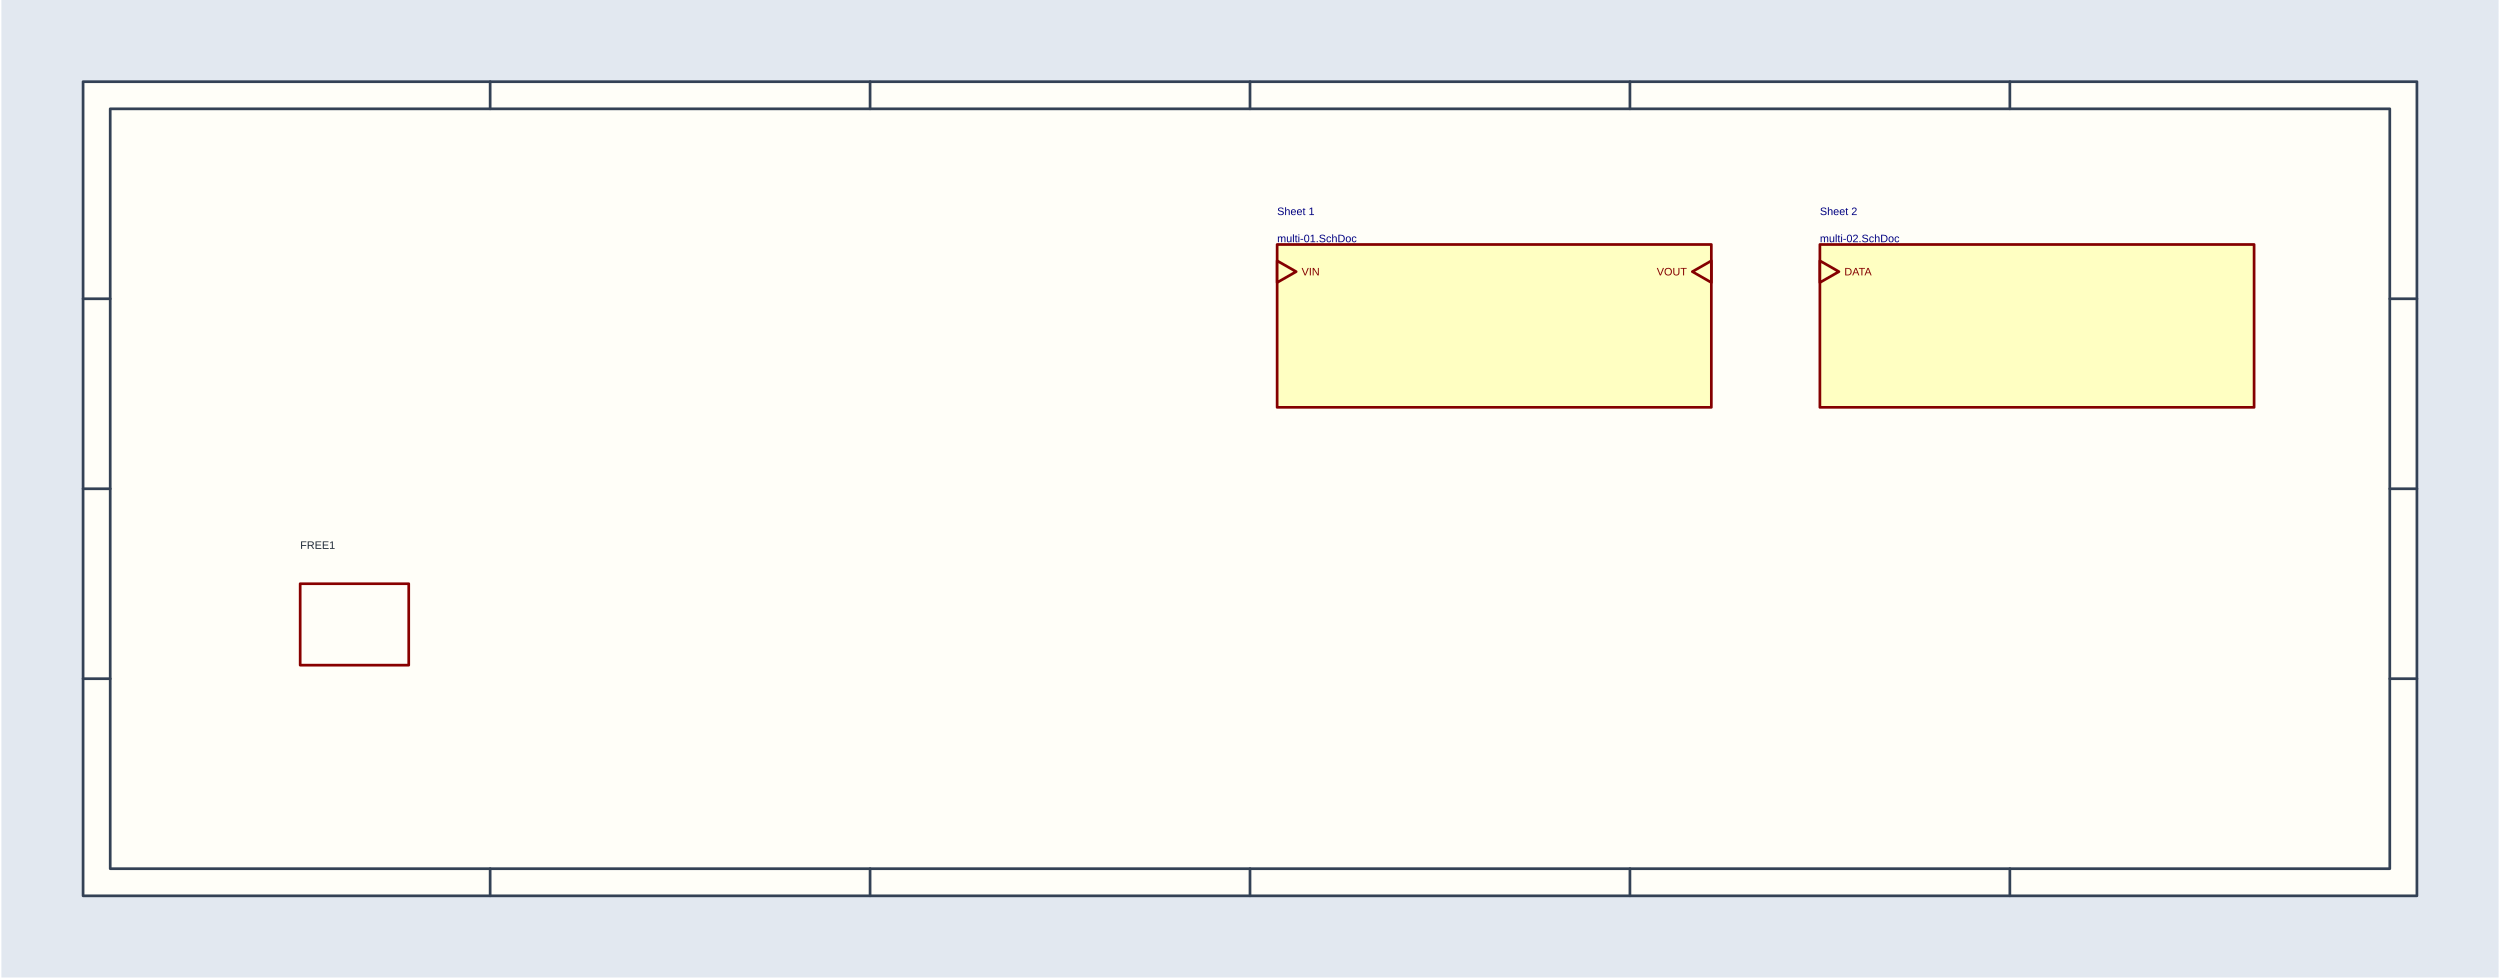
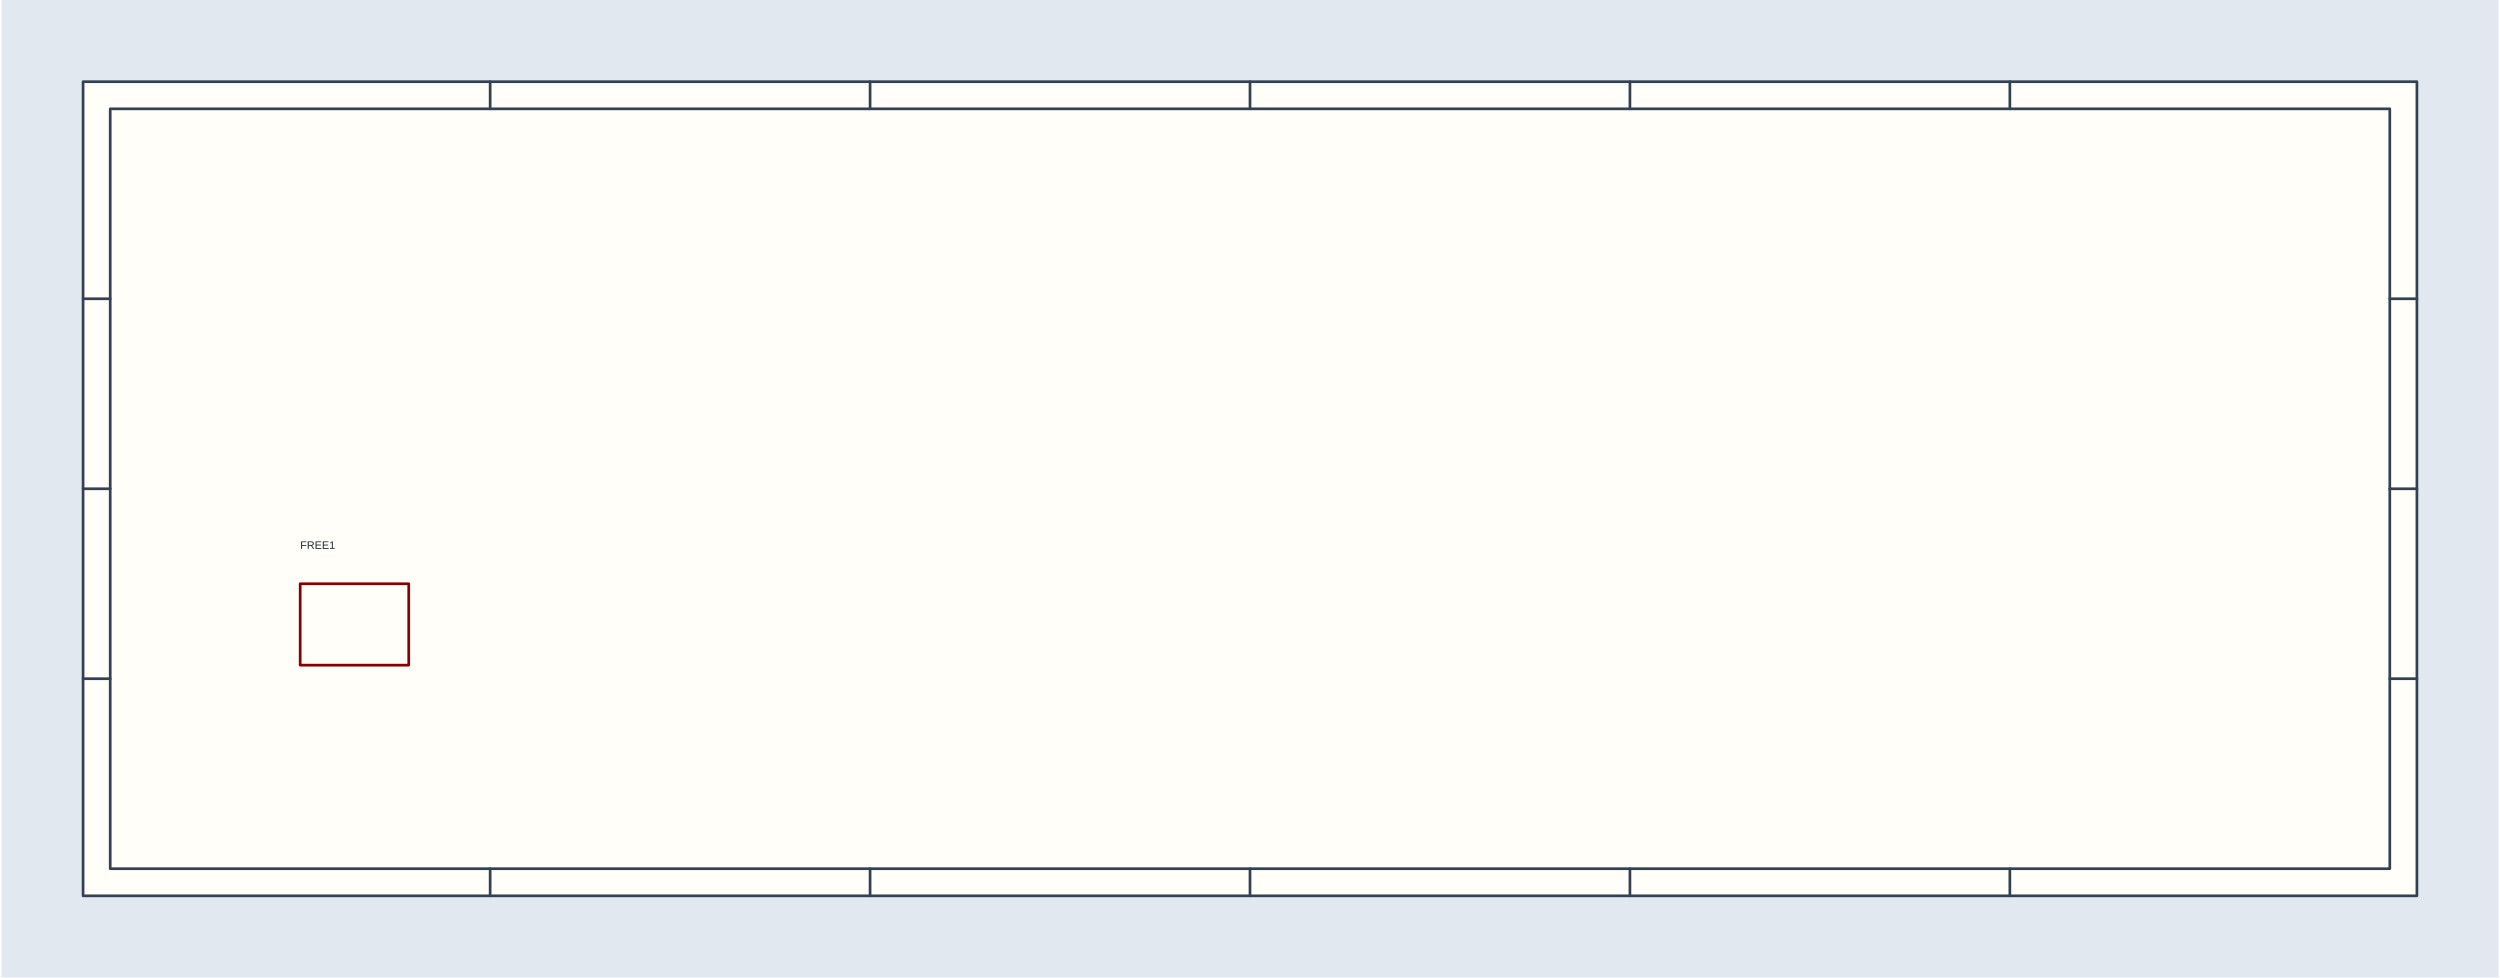
<svg xmlns="http://www.w3.org/2000/svg" width="1000" height="391" viewBox="0 0 920.2 360.2" role="img" aria-label="Altium schematic sheet" class="altium-sheet" data-renderer="altiumts">
  <rect width="100%" height="100%" fill="#e2e8f0" />
  <g stroke-linecap="round" stroke-linejoin="round">
    <defs>
      <clipPath id="altium-sheet-paper">
        <rect x="30.1" y="30.1" width="860" height="300" />
      </clipPath>
    </defs>
    <g data-record="SheetBorder" fill="#fffef8" stroke="#334155" stroke-width="1">
      <rect x="30.1" y="30.1" width="860" height="300" />
      <rect x="40.1" y="40.1" width="840" height="280" fill="none" />
      <path d="M 180.1 30.1 V 40.1 M 180.1 320.1 V 330.1" />
      <path d="M 320.1 30.1 V 40.1 M 320.1 320.1 V 330.1" />
      <path d="M 460.1 30.1 V 40.1 M 460.1 320.1 V 330.1" />
      <path d="M 600.1 30.1 V 40.1 M 600.1 320.1 V 330.1" />
      <path d="M 740.1 30.1 V 40.1 M 740.1 320.1 V 330.1" />
      <path d="M 30.1 110.1 H 40.1 M 880.1 110.1 H 890.1" />
      <path d="M 30.1 180.1 H 40.1 M 880.1 180.1 H 890.1" />
      <path d="M 30.1 250.1 H 40.1 M 880.1 250.1 H 890.1" />
    </g>
    <g data-sheet-content="true" clip-path="url(#altium-sheet-paper)">
-       <rect data-record="15" x="470.1" y="90.1" width="160" height="60" fill="#ffffc2" stroke="#840000" stroke-width="1" />
-       <text data-record="32" x="0" y="0" fill="#000080" font-family="Arial" font-size="4" font-style="normal" font-weight="normal" text-decoration="none" text-anchor="start" dominant-baseline="text-after-edge" transform="translate(470.1 80.1) rotate(0)">Sheet 1</text>
-       <text data-record="33" x="0" y="0" fill="#000080" font-family="Arial" font-size="4" font-style="normal" font-weight="normal" text-decoration="none" text-anchor="start" dominant-baseline="text-after-edge" transform="translate(470.1 90.1) rotate(0)">multi-01.SchDoc</text>
-       <g data-record="16">
-         <polygon points="470.1,96.1 477.1,100.1 470.1,104.1" fill="#ffffc2" stroke="#840000" stroke-width="1" />
-         <text x="479.1" y="100.1" text-anchor="start" dominant-baseline="central" fill="#840000" font-family="Arial" font-size="4" font-style="normal" font-weight="normal" text-decoration="none">VIN</text>
-       </g>
-       <g data-record="16">
-         <polygon points="630.1,96.1 623.1,100.1 630.1,104.1" fill="#ffffc2" stroke="#840000" stroke-width="1" />
-         <text x="621.1" y="100.1" text-anchor="end" dominant-baseline="central" fill="#840000" font-family="Arial" font-size="4" font-style="normal" font-weight="normal" text-decoration="none">VOUT</text>
-       </g>
-       <rect data-record="15" x="670.1" y="90.1" width="160" height="60" fill="#ffffc2" stroke="#840000" stroke-width="1" />
-       <text data-record="32" x="0" y="0" fill="#000080" font-family="Arial" font-size="4" font-style="normal" font-weight="normal" text-decoration="none" text-anchor="start" dominant-baseline="text-after-edge" transform="translate(670.1 80.1) rotate(0)">Sheet 2</text>
-       <text data-record="33" x="0" y="0" fill="#000080" font-family="Arial" font-size="4" font-style="normal" font-weight="normal" text-decoration="none" text-anchor="start" dominant-baseline="text-after-edge" transform="translate(670.1 90.1) rotate(0)">multi-02.SchDoc</text>
-       <g data-record="16">
-         <polygon points="670.1,96.1 677.1,100.1 670.1,104.1" fill="#ffffc2" stroke="#840000" stroke-width="1" />
-         <text x="679.1" y="100.1" text-anchor="start" dominant-baseline="central" fill="#840000" font-family="Arial" font-size="4" font-style="normal" font-weight="normal" text-decoration="none">DATA</text>
-       </g>
      <rect data-record="14" x="110.1" y="215.1" width="40" height="30" rx="0" fill="none" stroke="#880000" stroke-width="1" />
      <text data-record="34" x="0" y="0" fill="#1f2937" font-family="Arial" font-size="4" font-style="normal" font-weight="normal" text-decoration="none" text-anchor="start" dominant-baseline="text-after-edge" transform="translate(110.1 203.1) rotate(0)">FREE1</text>
    </g>
  </g>
</svg>
